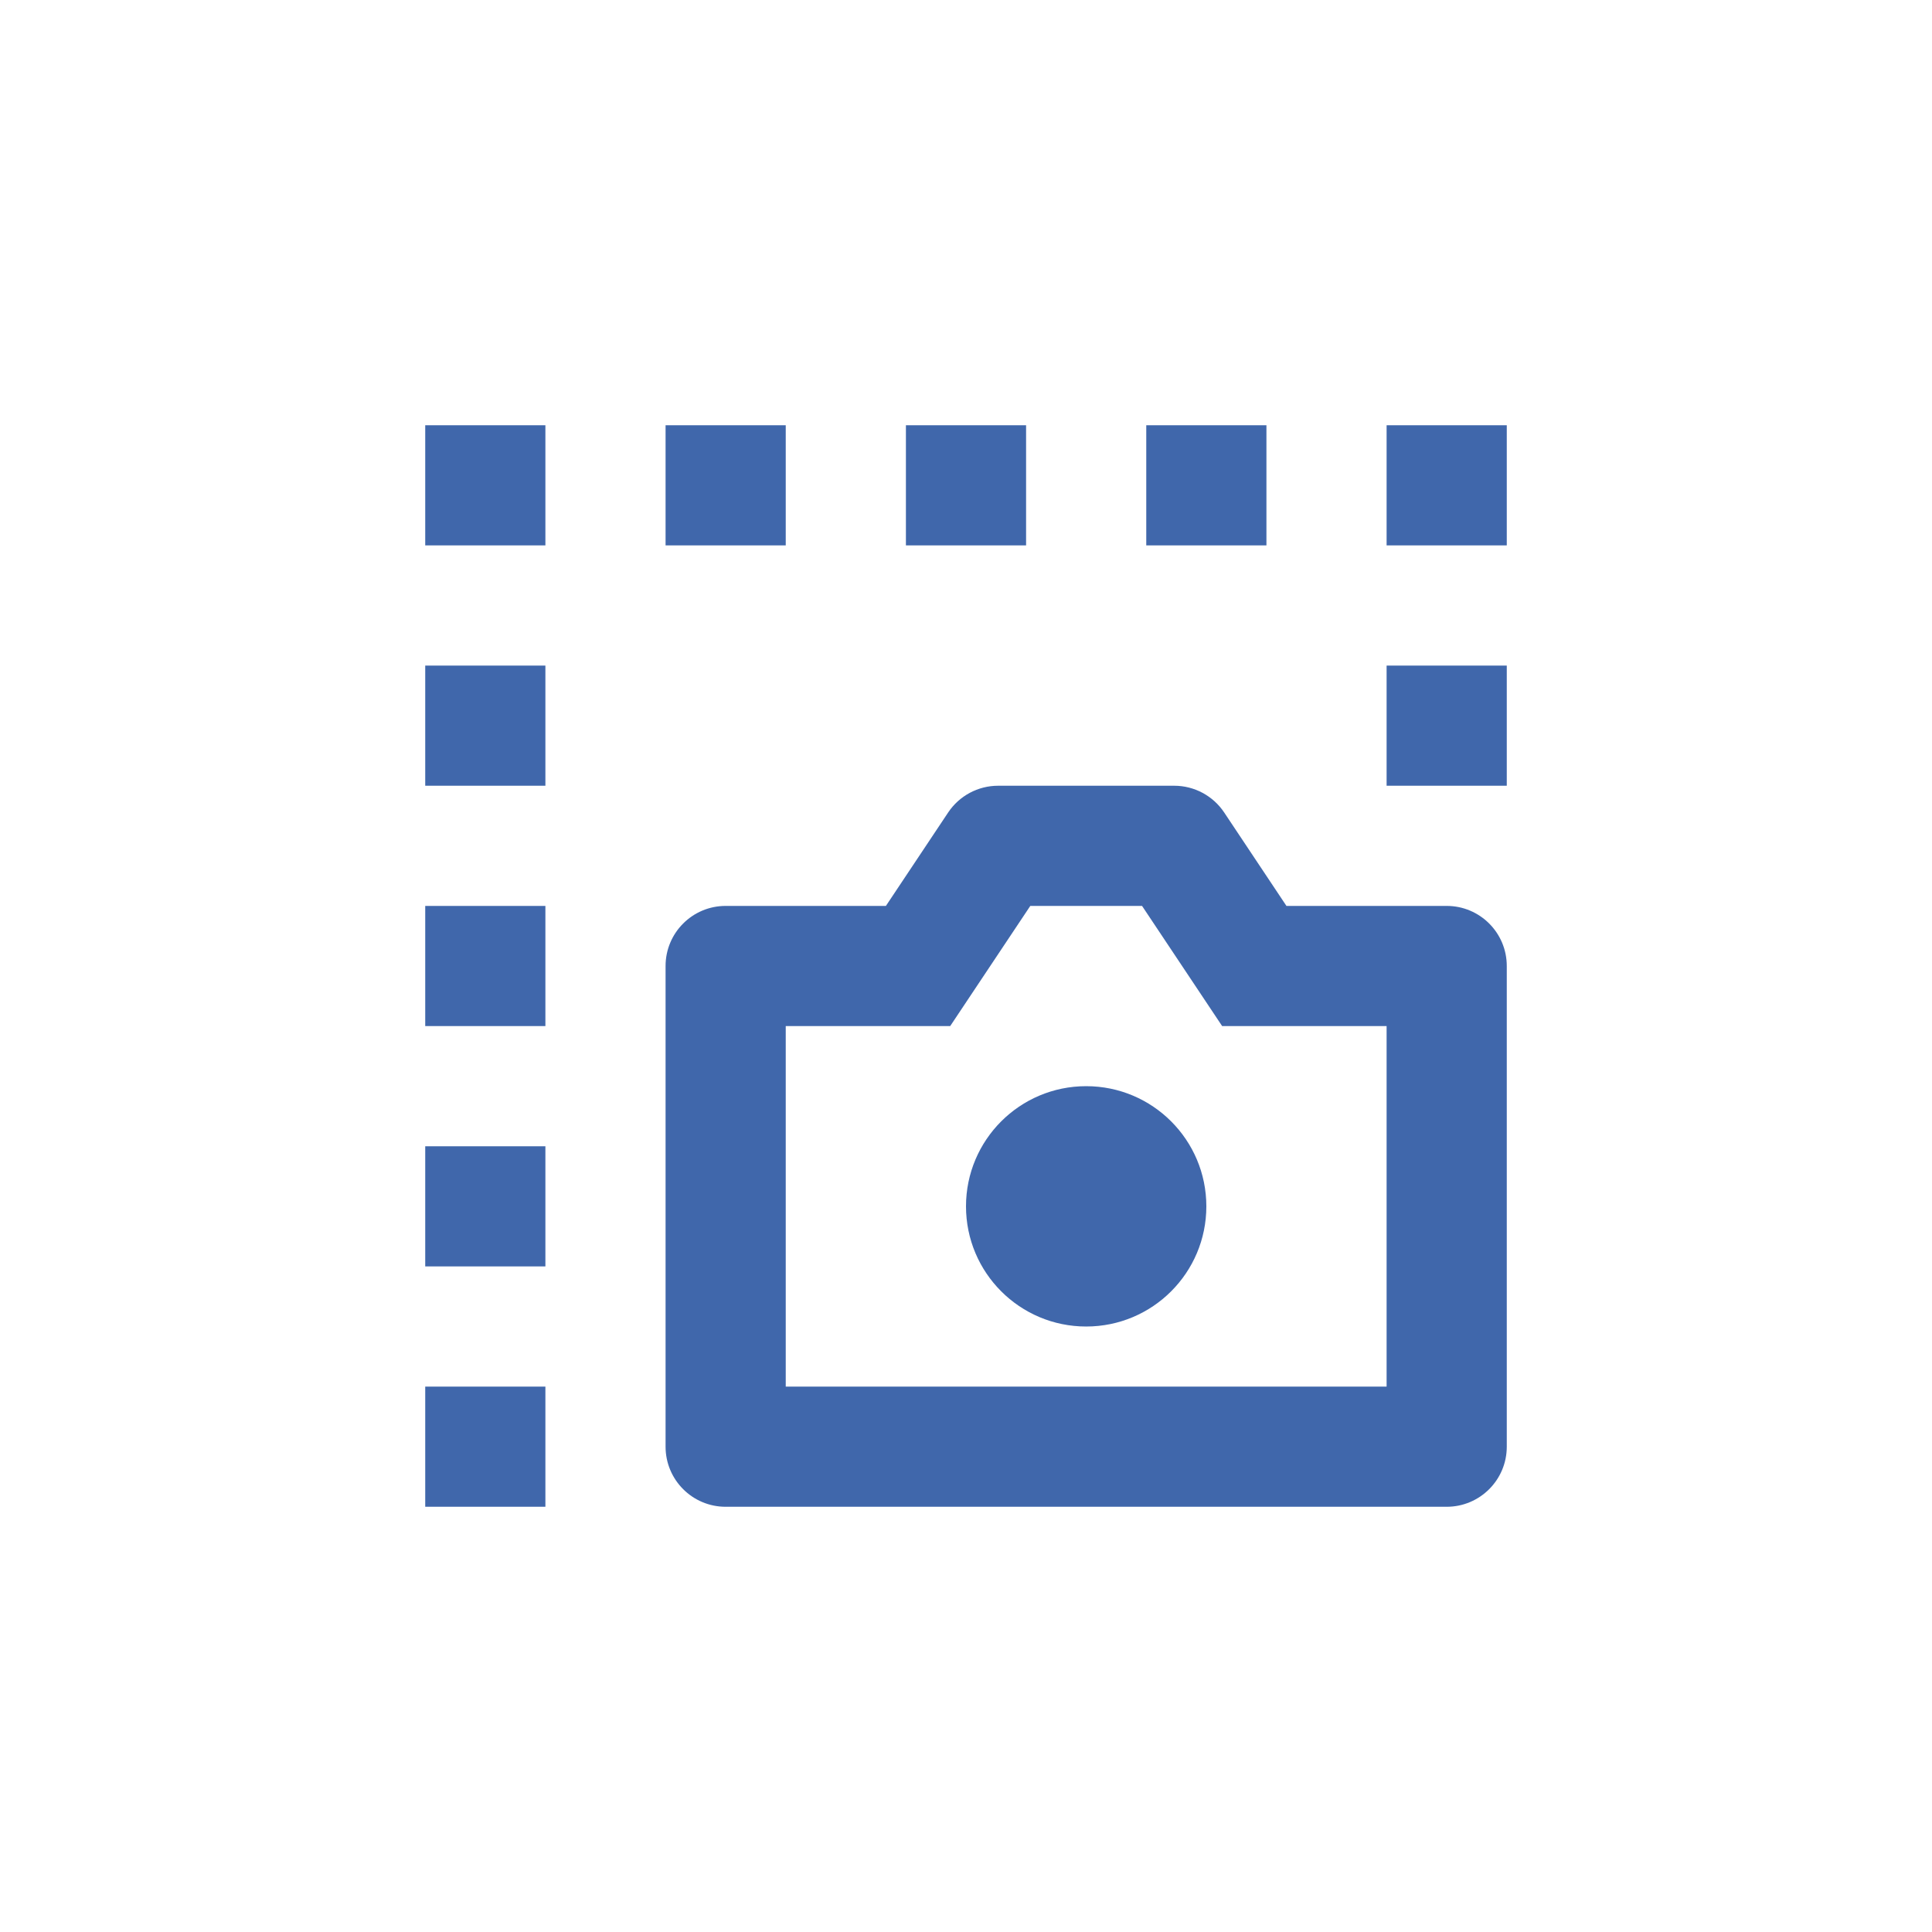
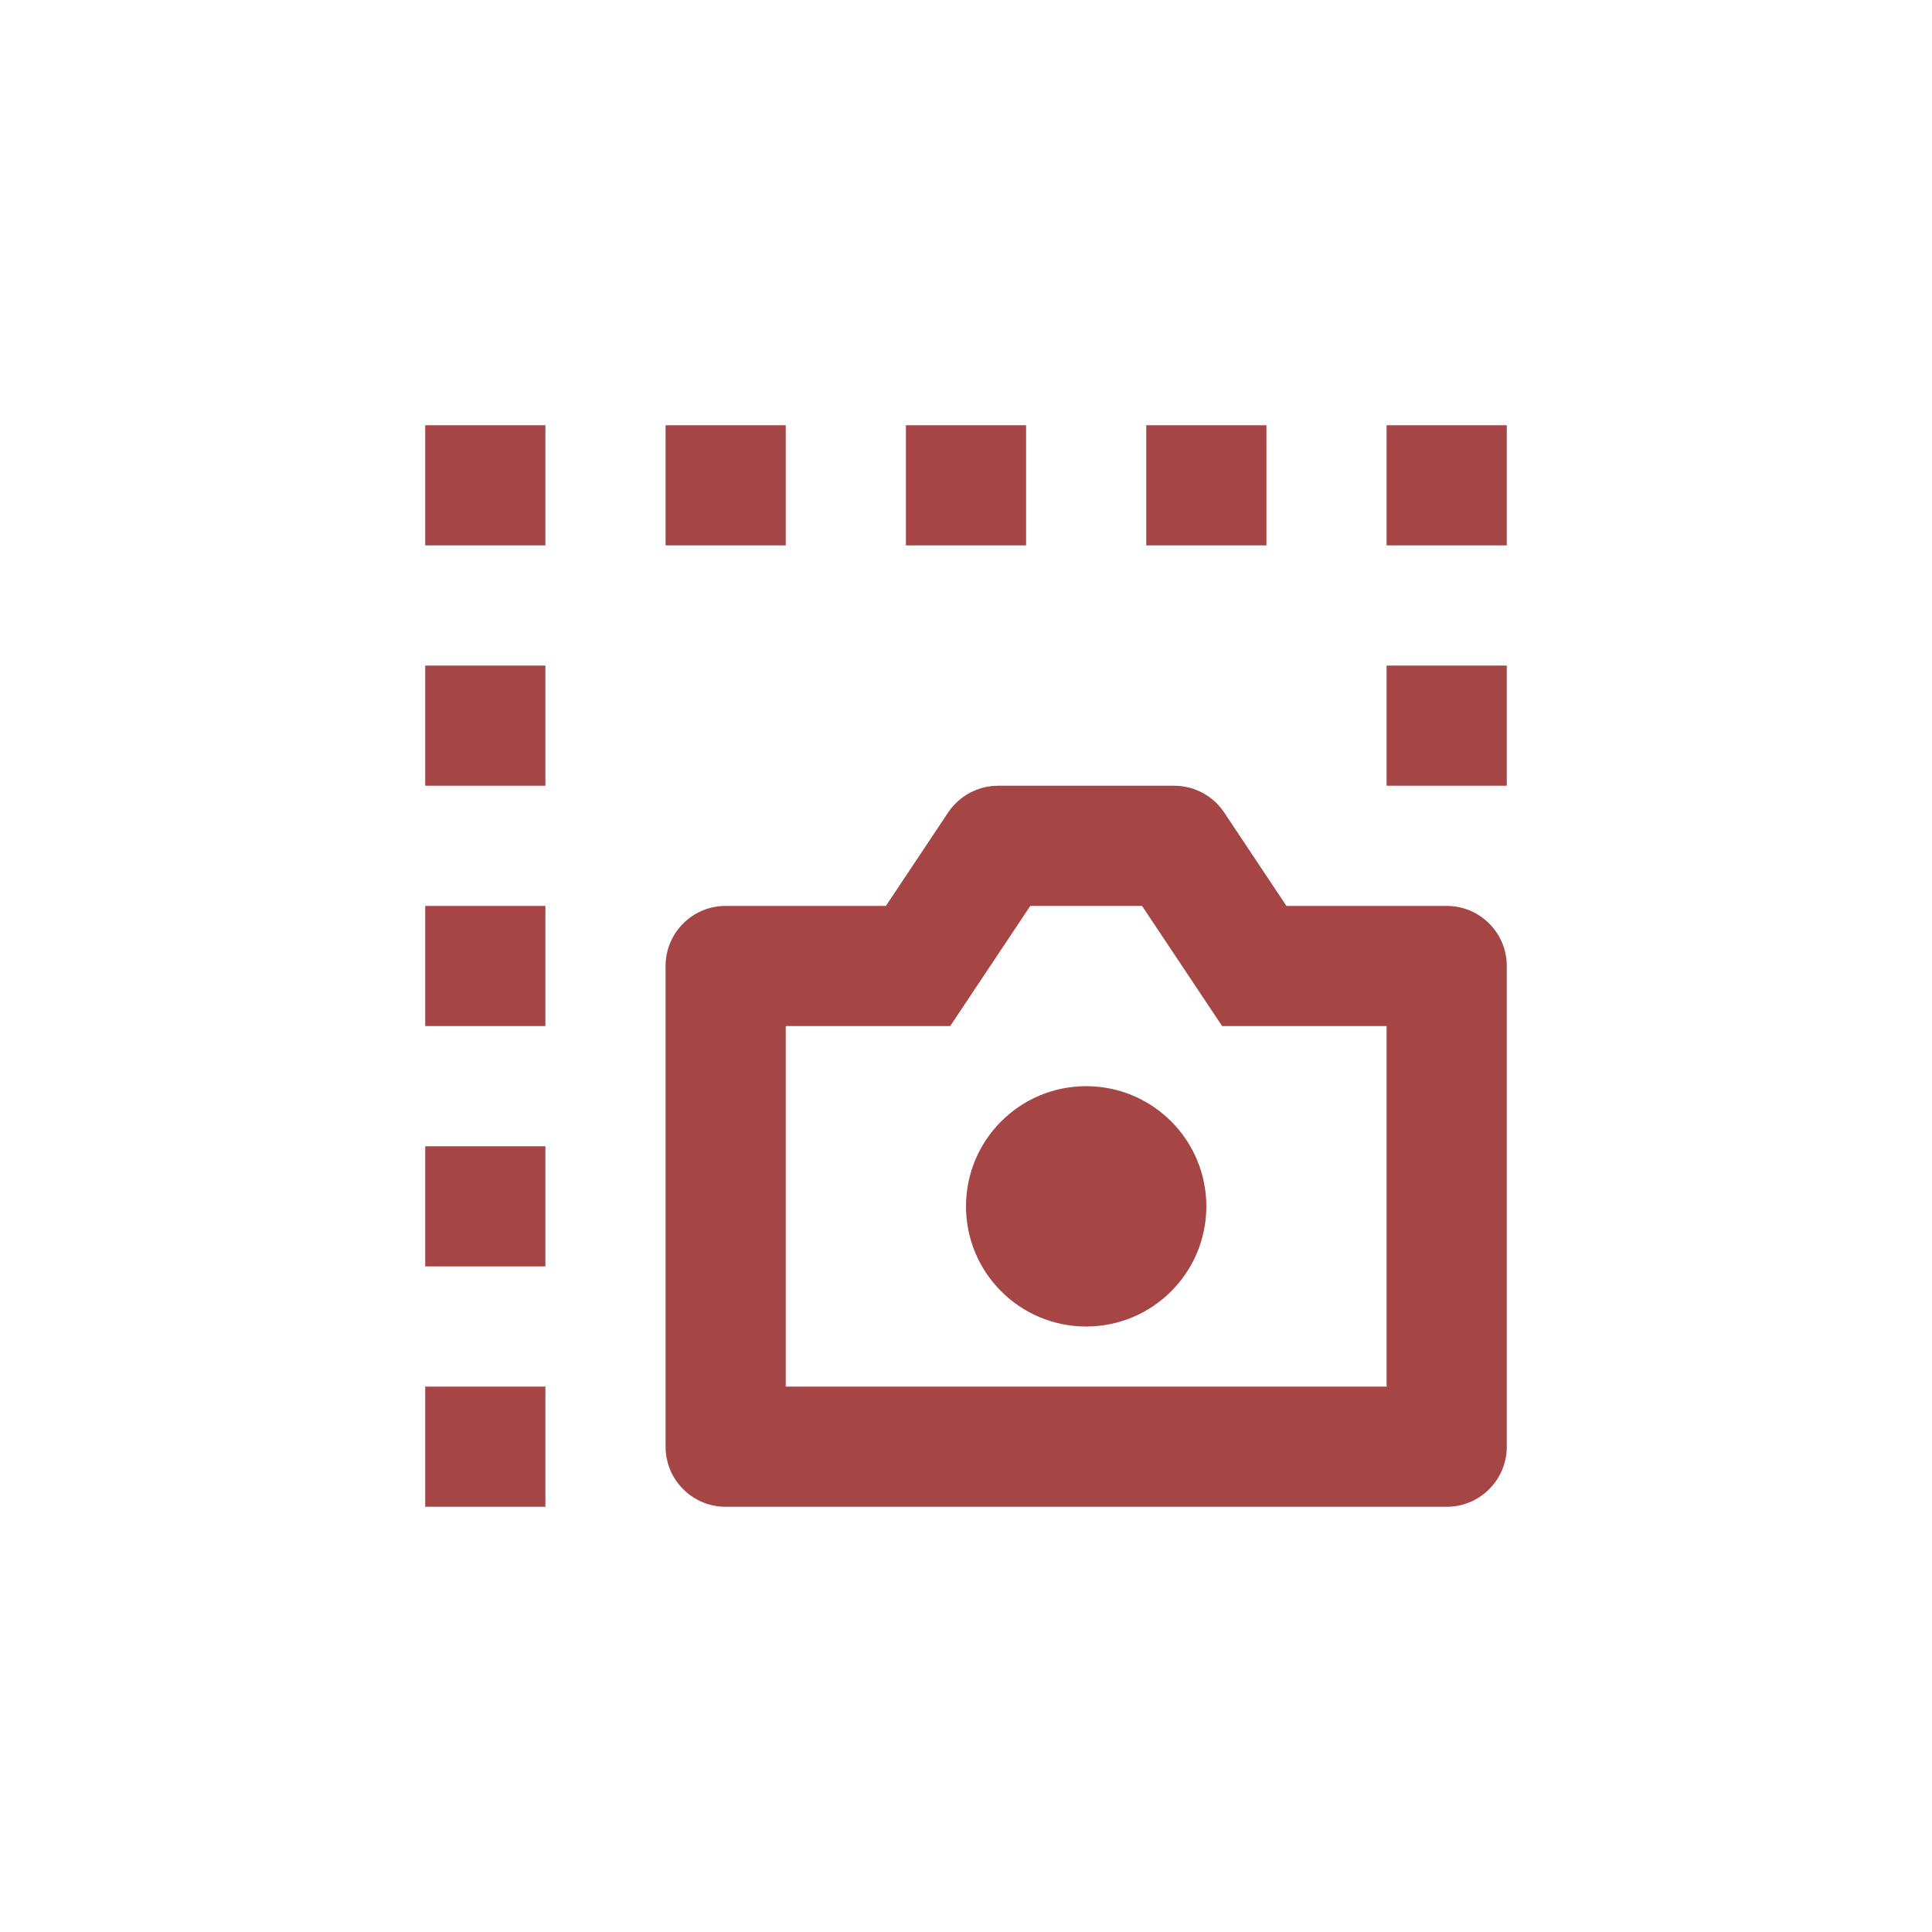
- <svg xmlns="http://www.w3.org/2000/svg" style="color:#4067AB;" fill="currentColor" stroke="currentColor" stroke-width="0" viewBox="-4.8 -4.8 33.60 33.60" version="1.1" id="svg3">
+ <svg xmlns="http://www.w3.org/2000/svg" style="color:#A64545;" fill="currentColor" stroke="currentColor" stroke-width="0" viewBox="-4.8 -4.8 33.60 33.60" version="1.1" id="svg3">
  <defs id="defs3" />
  <g id="SVGRepo_tracerCarrier" stroke-linecap="round" stroke-linejoin="round" stroke-width="0.624" />
  <g id="SVGRepo_iconCarrier" transform="matrix(1.044975,0,0,1.044975,-0.539696,-0.539696)">
    <g id="g3">
      <path d="M 0,0 H 24 V 24 H 0 Z" fill="none" id="path2" />
      <path d="M 3,3 H 5 V 5 H 3 Z M 7,3 H 9 V 5 H 7 Z m 4,0 h 2 v 2 h -2 z m 4,0 h 2 v 2 h -2 z m 4,0 h 2 v 2 h -2 z m 0,4 h 2 V 9 H 19 Z M 3,19 h 2 v 2 H 3 Z m 0,-4 h 2 v 2 H 3 Z m 0,-4 h 2 v 2 H 3 Z M 3,7 H 5 V 9 H 3 Z m 7.667,4 1.036,-1.555 A 1,1 0 0 1 12.535,9 h 2.93 a 1,1 0 0 1 0.832,0.445 L 17.333,11 H 20 a 1,1 0 0 1 1,1 v 8 a 1,1 0 0 1 -1,1 H 8 A 1,1 0 0 1 7,20 V 12 A 1,1 0 0 1 8,11 Z M 9,19 H 19 V 13 H 16.263 L 14.93,11 h -1.86 l -1.333,2 H 9 Z m 5,-1 a 2,2 0 1 1 0,-4 2,2 0 0 1 0,4 z" id="path3" />
    </g>
  </g>
</svg>
